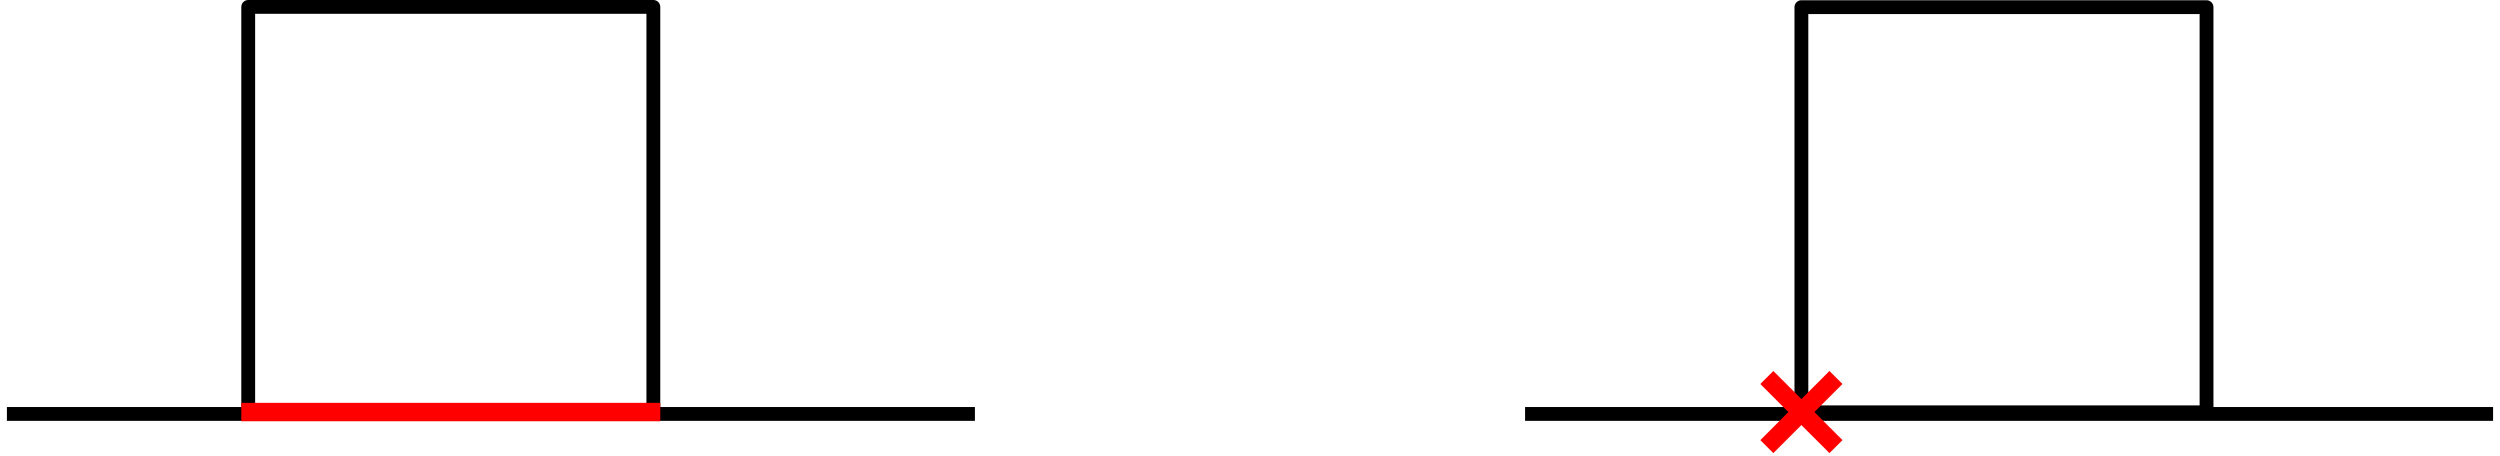
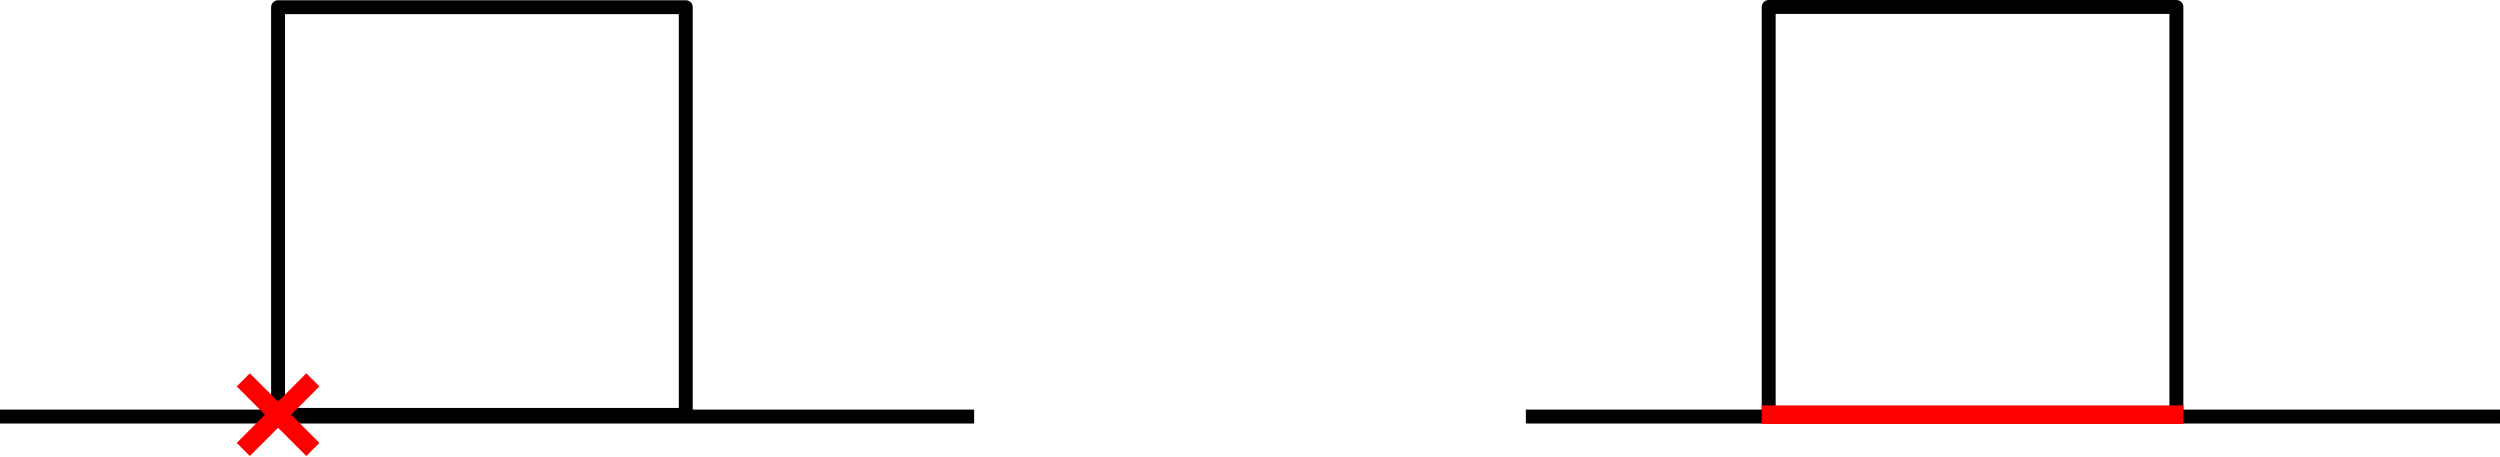
- <svg xmlns="http://www.w3.org/2000/svg" width="271.674" height="49.534" id="svg2" version="1.1">
+ <svg xmlns="http://www.w3.org/2000/svg" width="269.966" height="49.242" id="svg2" version="1.1">
  <defs id="defs4">
    </defs>
-   <g id="layer1" transform="translate(101,-131.5846)">
-     <path style="fill:none;stroke:#000000;stroke-width:1.503;stroke-linecap:butt;stroke-linejoin:miter;stroke-miterlimit:4;stroke-opacity:1;stroke-dasharray:none" d="m 64.729,176.567 105.193,0" id="path2987" />
-     <path style="fill:none;stroke:#000000;stroke-width:1.503;stroke-linecap:butt;stroke-linejoin:round;stroke-miterlimit:4;stroke-opacity:1;stroke-dasharray:none" d="m 94.757,132.362 0,44.026 44.026,0 0,-44.026 z" id="path3757" />
-     <g id="g3763" style="fill:#ff0000;stroke:#ff0000;stroke-width:2.662;stroke-miterlimit:4;stroke-dasharray:none" transform="matrix(0.7513796,0,0,0.7513796,19.61893,31.82516)">
-       <path id="path3759" d="m 95,197.362 10,-10" style="fill:#ff0000;stroke:#ff0000;stroke-width:2.662;stroke-linecap:butt;stroke-linejoin:miter;stroke-miterlimit:4;stroke-opacity:1;stroke-dasharray:none" />
-       <path id="path3761" d="m 95,187.362 10,10" style="fill:#ff0000;stroke:#ff0000;stroke-width:2.662;stroke-linecap:butt;stroke-linejoin:miter;stroke-miterlimit:4;stroke-opacity:1;stroke-dasharray:none" />
+   <g id="layer1" transform="translate(99.77098,-131.5846)">
+     <g id="g4178" transform="translate(-164.5,0)">
+       <path id="path2987" d="m 64.729,176.567 105.193,0" style="fill:none;stroke:#000000;stroke-width:1.503;stroke-linecap:butt;stroke-linejoin:miter;stroke-miterlimit:4;stroke-dasharray:none;stroke-opacity:1" />
+       <path id="path3757" d="m 94.757,132.362 0,44.026 44.026,0 0,-44.026 z" style="fill:none;stroke:#000000;stroke-width:1.503;stroke-linecap:butt;stroke-linejoin:round;stroke-miterlimit:4;stroke-dasharray:none;stroke-opacity:1" />
+       <g transform="matrix(0.7513796,0,0,0.7513796,19.61893,31.82516)" style="fill:#ff0000;stroke:#ff0000;stroke-width:2.662;stroke-miterlimit:4;stroke-dasharray:none" id="g3763">
+         <path style="fill:#ff0000;stroke:#ff0000;stroke-width:2.662;stroke-linecap:butt;stroke-linejoin:miter;stroke-miterlimit:4;stroke-dasharray:none;stroke-opacity:1" d="m 95,197.362 10,-10" id="path3759" />
+         <path style="fill:#ff0000;stroke:#ff0000;stroke-width:2.662;stroke-linecap:butt;stroke-linejoin:miter;stroke-miterlimit:4;stroke-dasharray:none;stroke-opacity:1" d="m 95,187.362 10,10" id="path3761" />
+       </g>
    </g>
-     <path style="fill:none;stroke:#000000;stroke-width:1.503;stroke-linecap:butt;stroke-linejoin:miter;stroke-miterlimit:4;stroke-opacity:1;stroke-dasharray:none" d="m -100.249,176.567 105.193,0" id="path2987-69" />
-     <path style="fill:none;stroke:#000000;stroke-width:1.503;stroke-linecap:butt;stroke-linejoin:round;stroke-miterlimit:4;stroke-opacity:1;stroke-dasharray:none" d="m -74.026,132.336 0,44.026 44.026,0 0,-44.026 z" id="path3757-2" />
-     <path style="fill:#ff0000;stroke:#ff0000;stroke-width:2;stroke-linecap:butt;stroke-linejoin:miter;stroke-miterlimit:4;stroke-opacity:1;stroke-dasharray:none" d="m -74.777,176.362 45.53,0" id="path3058" />
+     <g id="g4173" transform="translate(165.25,0)">
+       <path id="path2987-69" d="m -100.249,176.567 105.193,0" style="fill:none;stroke:#000000;stroke-width:1.503;stroke-linecap:butt;stroke-linejoin:miter;stroke-miterlimit:4;stroke-dasharray:none;stroke-opacity:1" />
+       <path id="path3757-2" d="m -74.026,132.336 0,44.026 44.026,0 0,-44.026 z" style="fill:none;stroke:#000000;stroke-width:1.503;stroke-linecap:butt;stroke-linejoin:round;stroke-miterlimit:4;stroke-dasharray:none;stroke-opacity:1" />
+       <path id="path3058" d="m -74.777,176.362 45.53,0" style="fill:#ff0000;stroke:#ff0000;stroke-width:2;stroke-linecap:butt;stroke-linejoin:miter;stroke-miterlimit:4;stroke-dasharray:none;stroke-opacity:1" />
+     </g>
  </g>
</svg>
